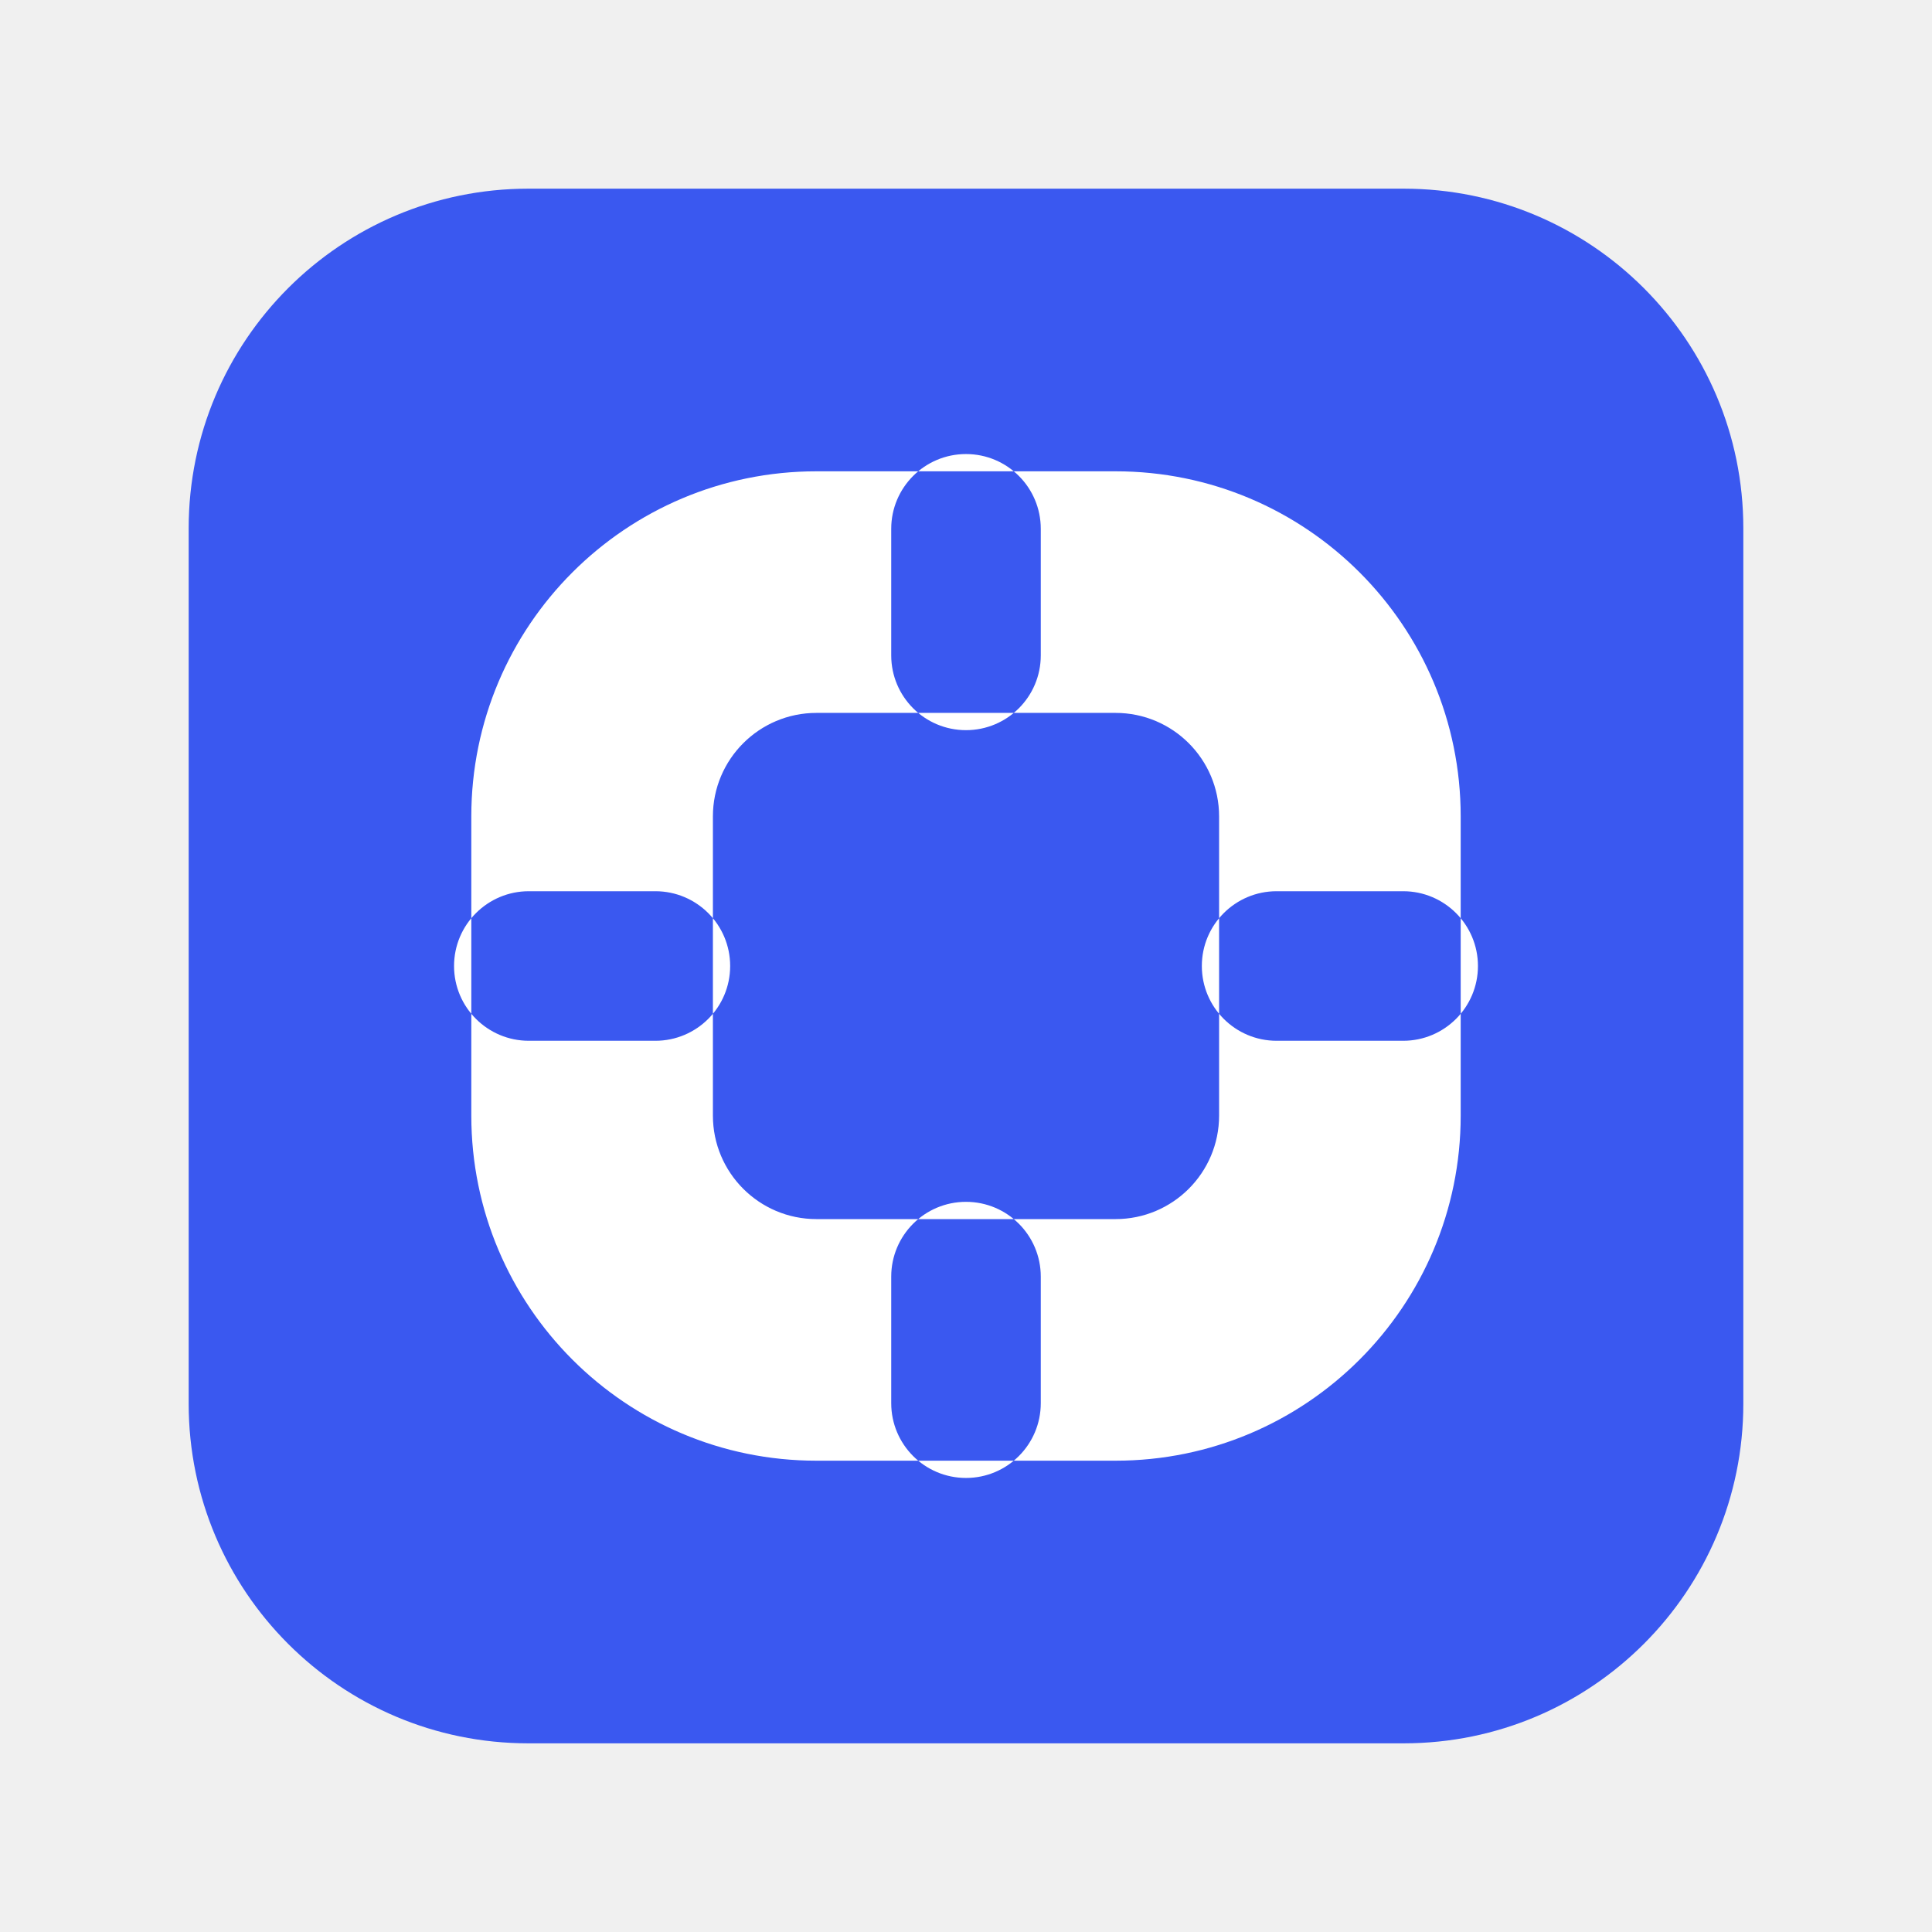
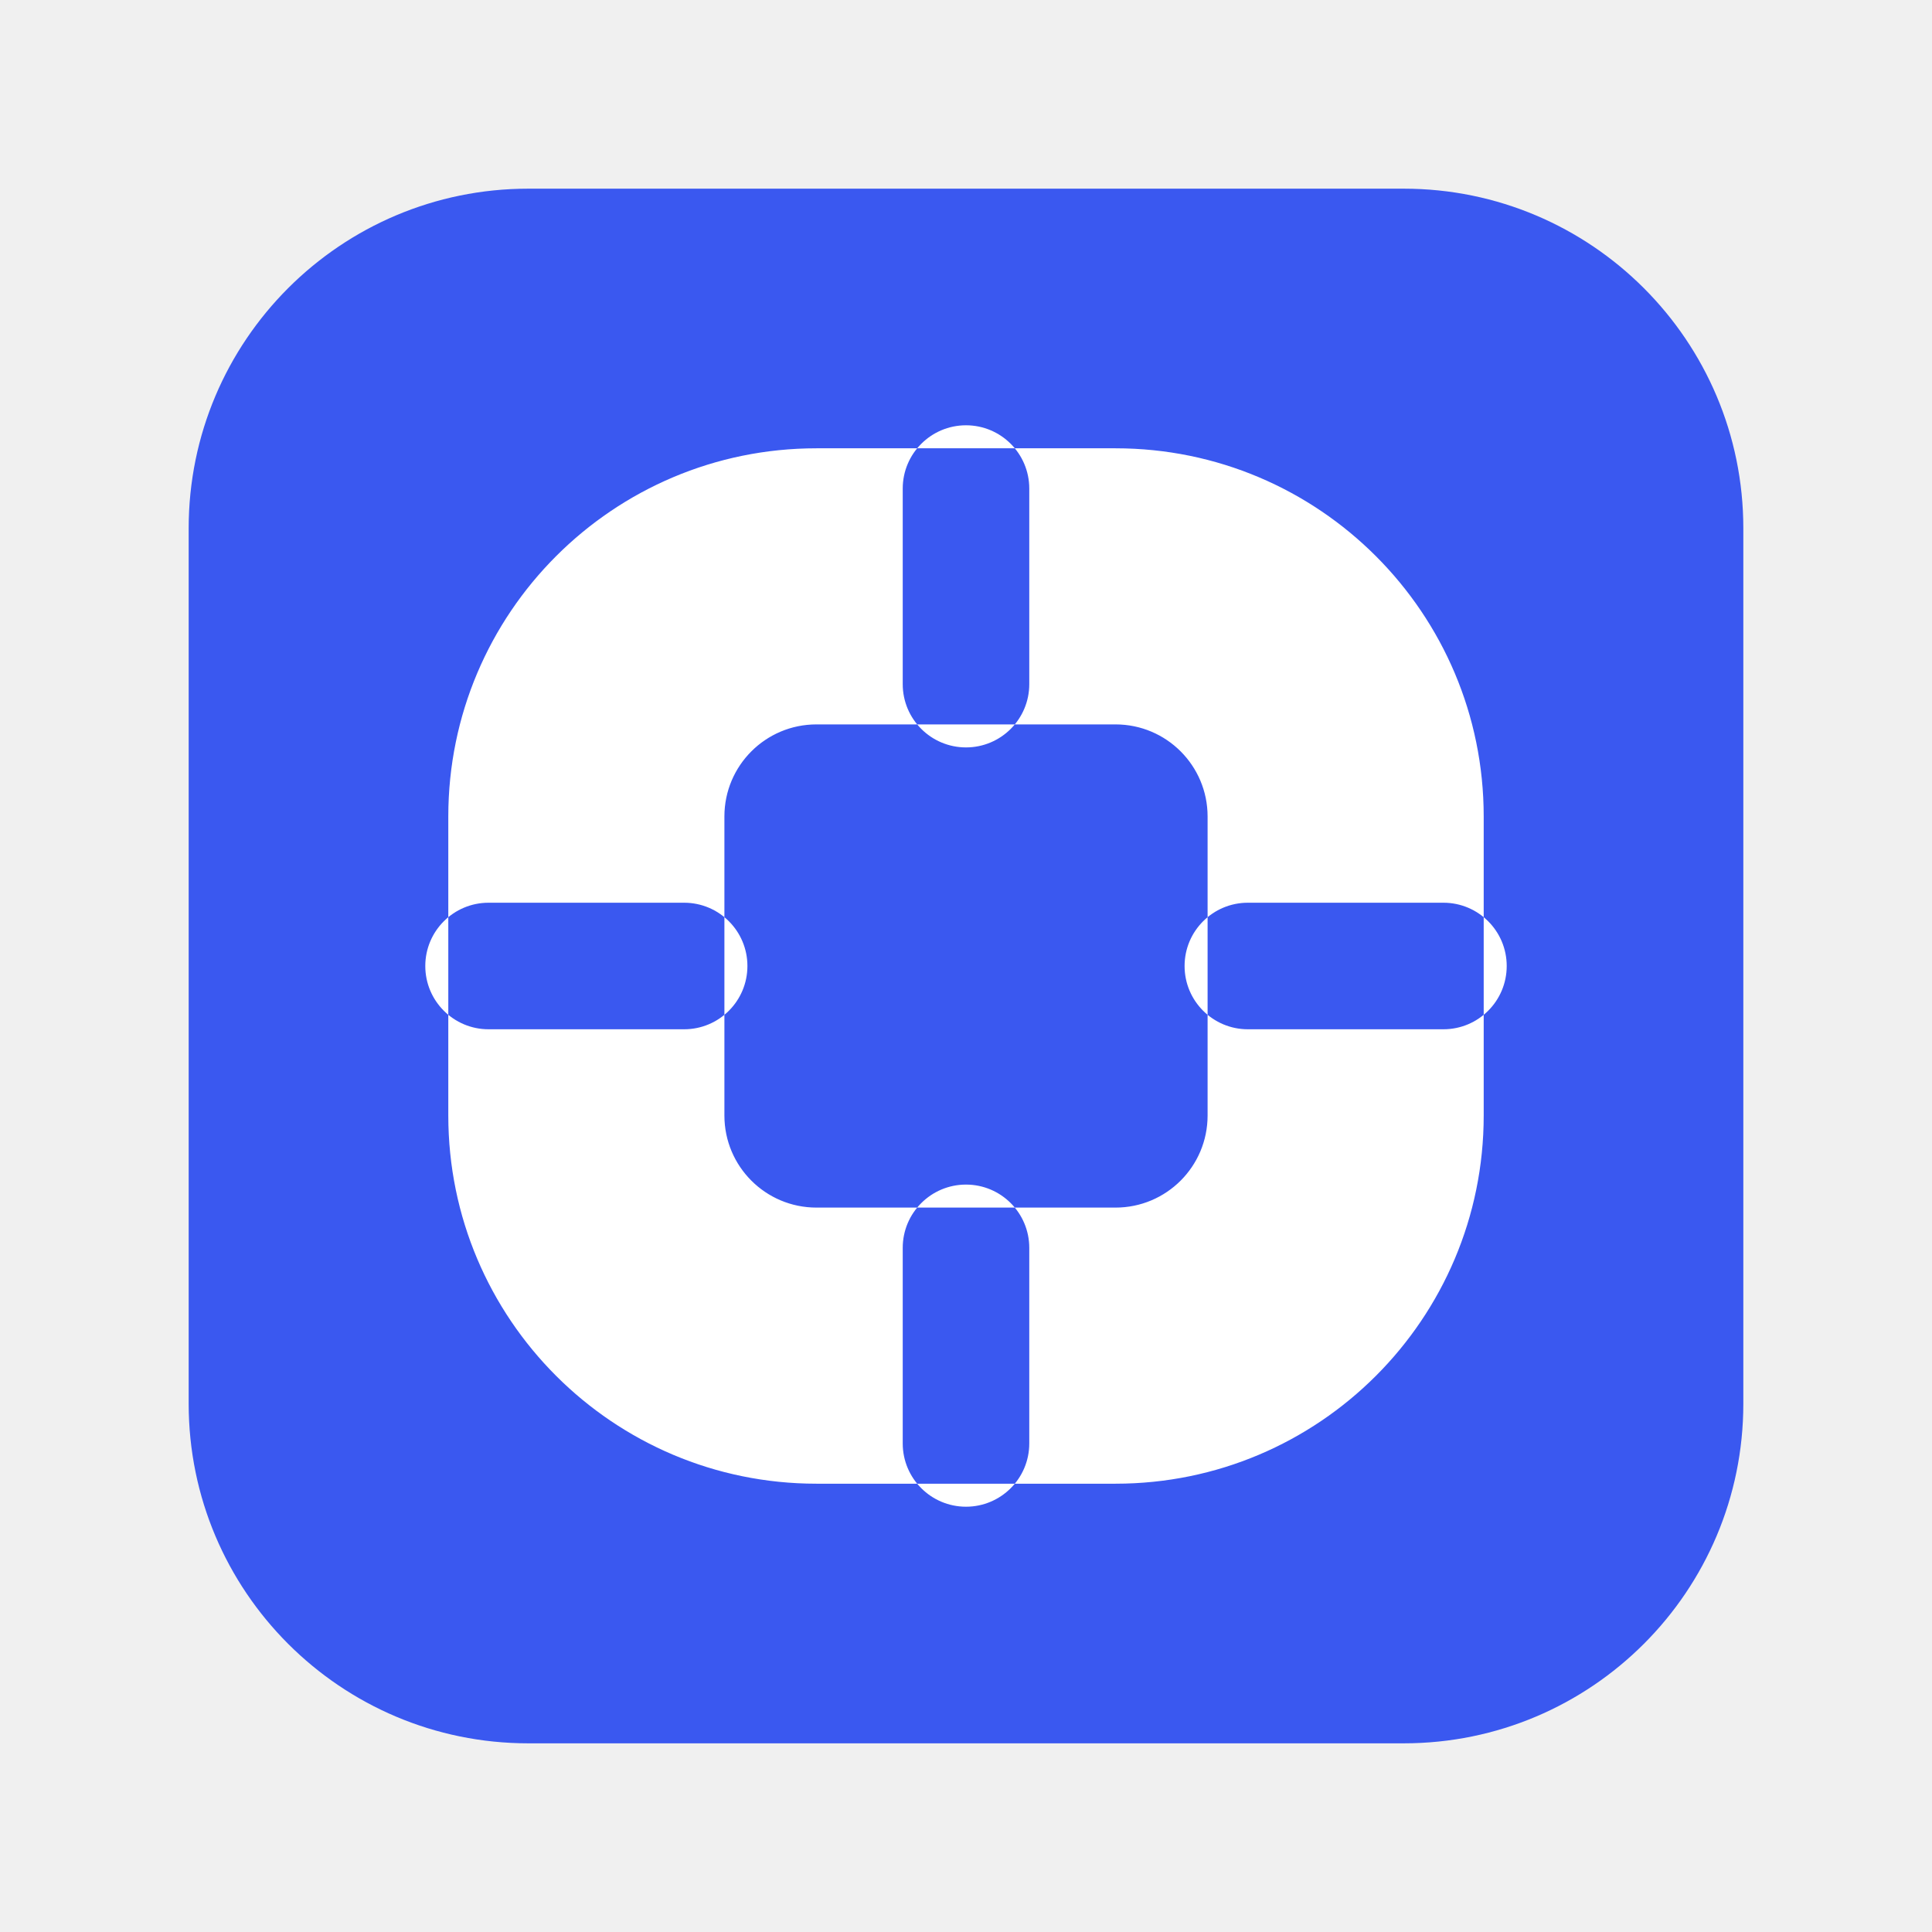
<svg xmlns="http://www.w3.org/2000/svg" viewBox="0 0 1024 1024" role="img" aria-label="Frameline">
  <rect x="100" y="100" width="824" height="824" rx="180" fill="#3A58F0" />
  <g transform="translate(512 512) scale(6.0976) translate(-50 -50)">
-     <path fill="#FFFFFF" fill-rule="evenodd" d="M 37,7 H 63 A 30,30 0 0 1 93,37 V 63 A 30,30 0 0 1 63,93 H 37 A 30,30 0 0 1 7,63 V 37 A 30,30 0 0 1 37,7 Z M 37,28 H 63 A 9,9 0 0 1 72,37 V 63 A 9,9 0 0 1 63,72 H 37 A 9,9 0 0 1 28,63 V 37 A 9,9 0 0 1 37,28 Z M 50.0,5.5 H 50.0 A 6.5,6.5 0 0 1 56.5,12.0 V 23.0 A 6.5,6.5 0 0 1 50.0,29.5 H 50.0 A 6.5,6.5 0 0 1 43.5,23.0 V 12.0 A 6.5,6.5 0 0 1 50.0,5.5 Z M 50.0,70.5 H 50.0 A 6.5,6.5 0 0 1 56.5,77.0 V 88.0 A 6.5,6.5 0 0 1 50.0,94.5 H 50.0 A 6.5,6.5 0 0 1 43.5,88.0 V 77.0 A 6.5,6.5 0 0 1 50.0,70.5 Z M 12.0,43.5 H 23.0 A 6.5,6.5 0 0 1 29.5,50.0 V 50.0 A 6.5,6.5 0 0 1 23.0,56.5 H 12.0 A 6.5,6.5 0 0 1 5.5,50.0 V 50.0 A 6.5,6.5 0 0 1 12.0,43.5 Z M 77.0,43.5 H 88.0 A 6.5,6.5 0 0 1 94.5,50.0 V 50.0 A 6.5,6.5 0 0 1 88.0,56.5 H 77.0 A 6.5,6.5 0 0 1 70.5,50.0 V 50.0 A 6.5,6.5 0 0 1 77.0,43.5 Z" />
+     <path fill="#FFFFFF" fill-rule="evenodd" d="M 37,5 H 63 A 32,32 0 0 1 95,37 V 63 A 32,32 0 0 1 63,95 H 37 A 32,32 0 0 1 5,63 V 37 A 32,32 0 0 1 37,5 Z M 37,29 H 63 A 8,8 0 0 1 71,37 V 63 A 8,8 0 0 1 63,71 H 37 A 8,8 0 0 1 29,63 V 37 A 8,8 0 0 1 37,29 Z M 50.0,3.0 H 50.0 A 5.5,5.5 0 0 1 55.5,8.5 V 25.5 A 5.5,5.5 0 0 1 50.0,31.0 H 50.0 A 5.5,5.5 0 0 1 44.5,25.5 V 8.5 A 5.5,5.5 0 0 1 50.0,3.0 Z M 50.0,69.0 H 50.0 A 5.5,5.5 0 0 1 55.5,74.5 V 91.5 A 5.5,5.5 0 0 1 50.0,97.0 H 50.0 A 5.5,5.5 0 0 1 44.5,91.5 V 74.5 A 5.5,5.5 0 0 1 50.0,69.0 Z M 8.5,44.5 H 25.5 A 5.5,5.5 0 0 1 31.0,50.0 V 50.0 A 5.5,5.5 0 0 1 25.5,55.5 H 8.5 A 5.5,5.5 0 0 1 3.0,50.0 V 50.0 A 5.5,5.5 0 0 1 8.5,44.5 Z M 74.5,44.5 H 91.5 A 5.5,5.5 0 0 1 97.0,50.0 V 50.0 A 5.5,5.5 0 0 1 91.5,55.5 H 74.5 A 5.5,5.5 0 0 1 69.0,50.0 V 50.0 A 5.5,5.5 0 0 1 74.5,44.5 Z" />
  </g>
</svg>
